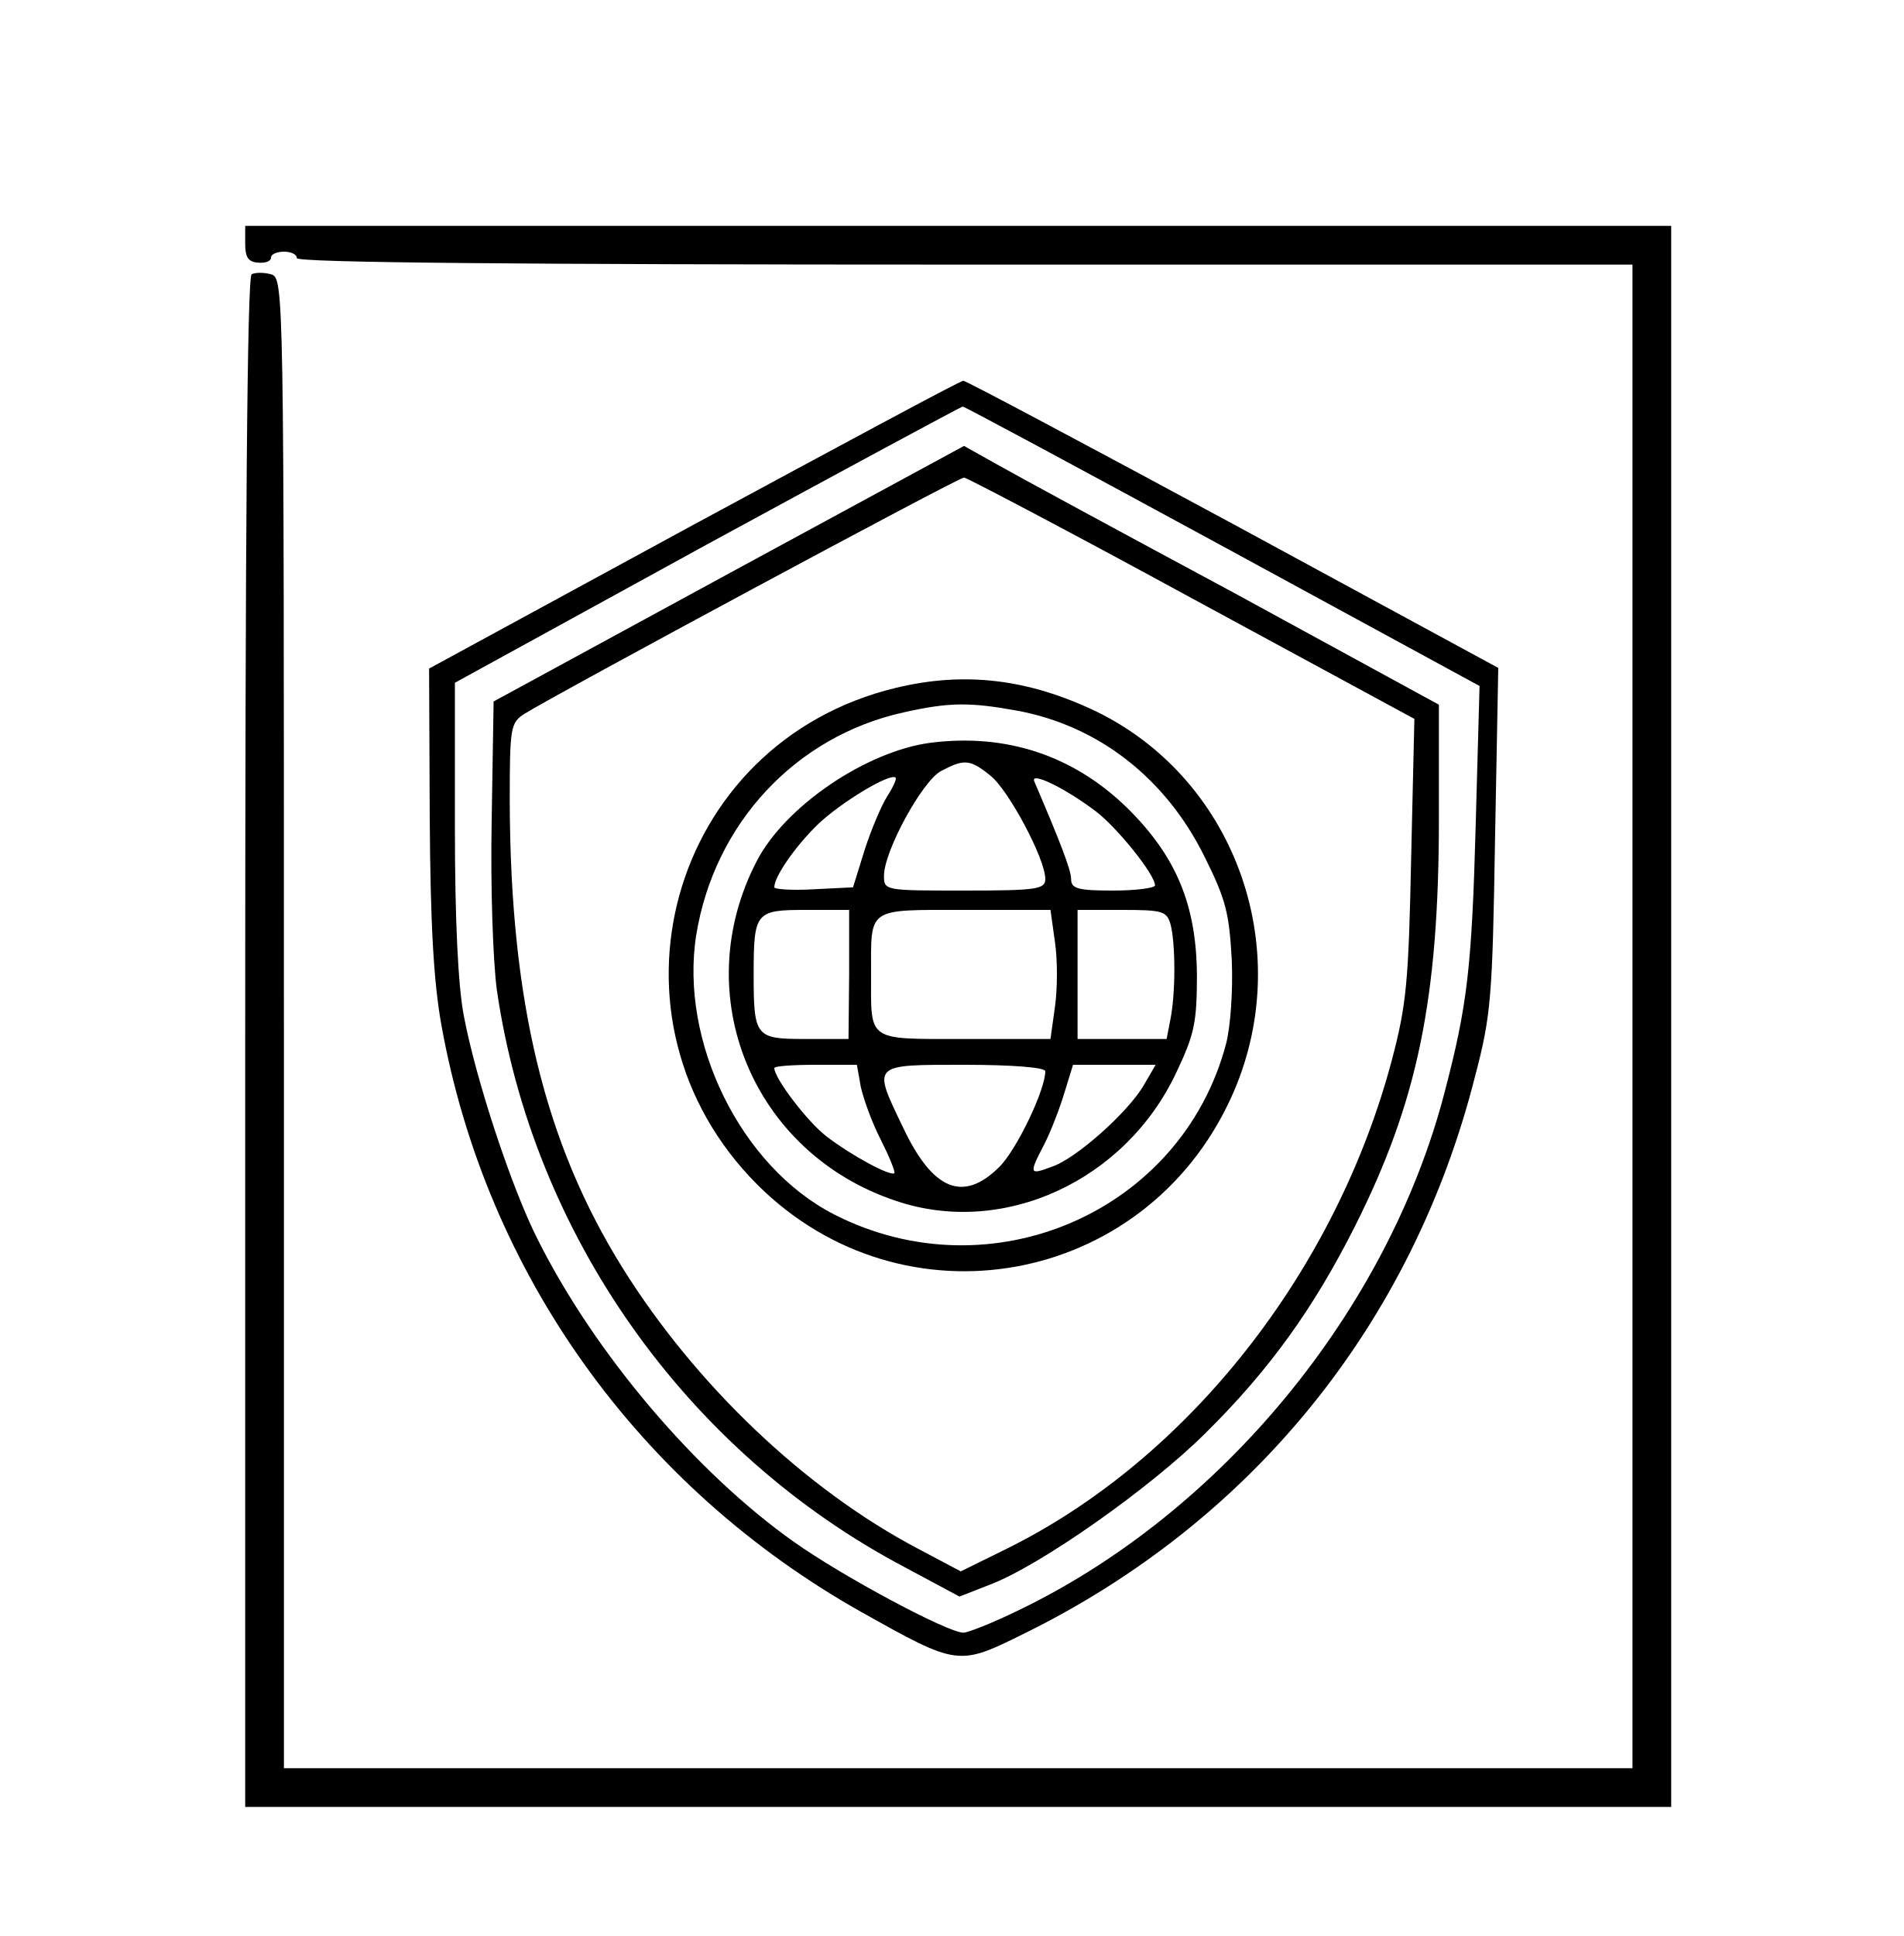
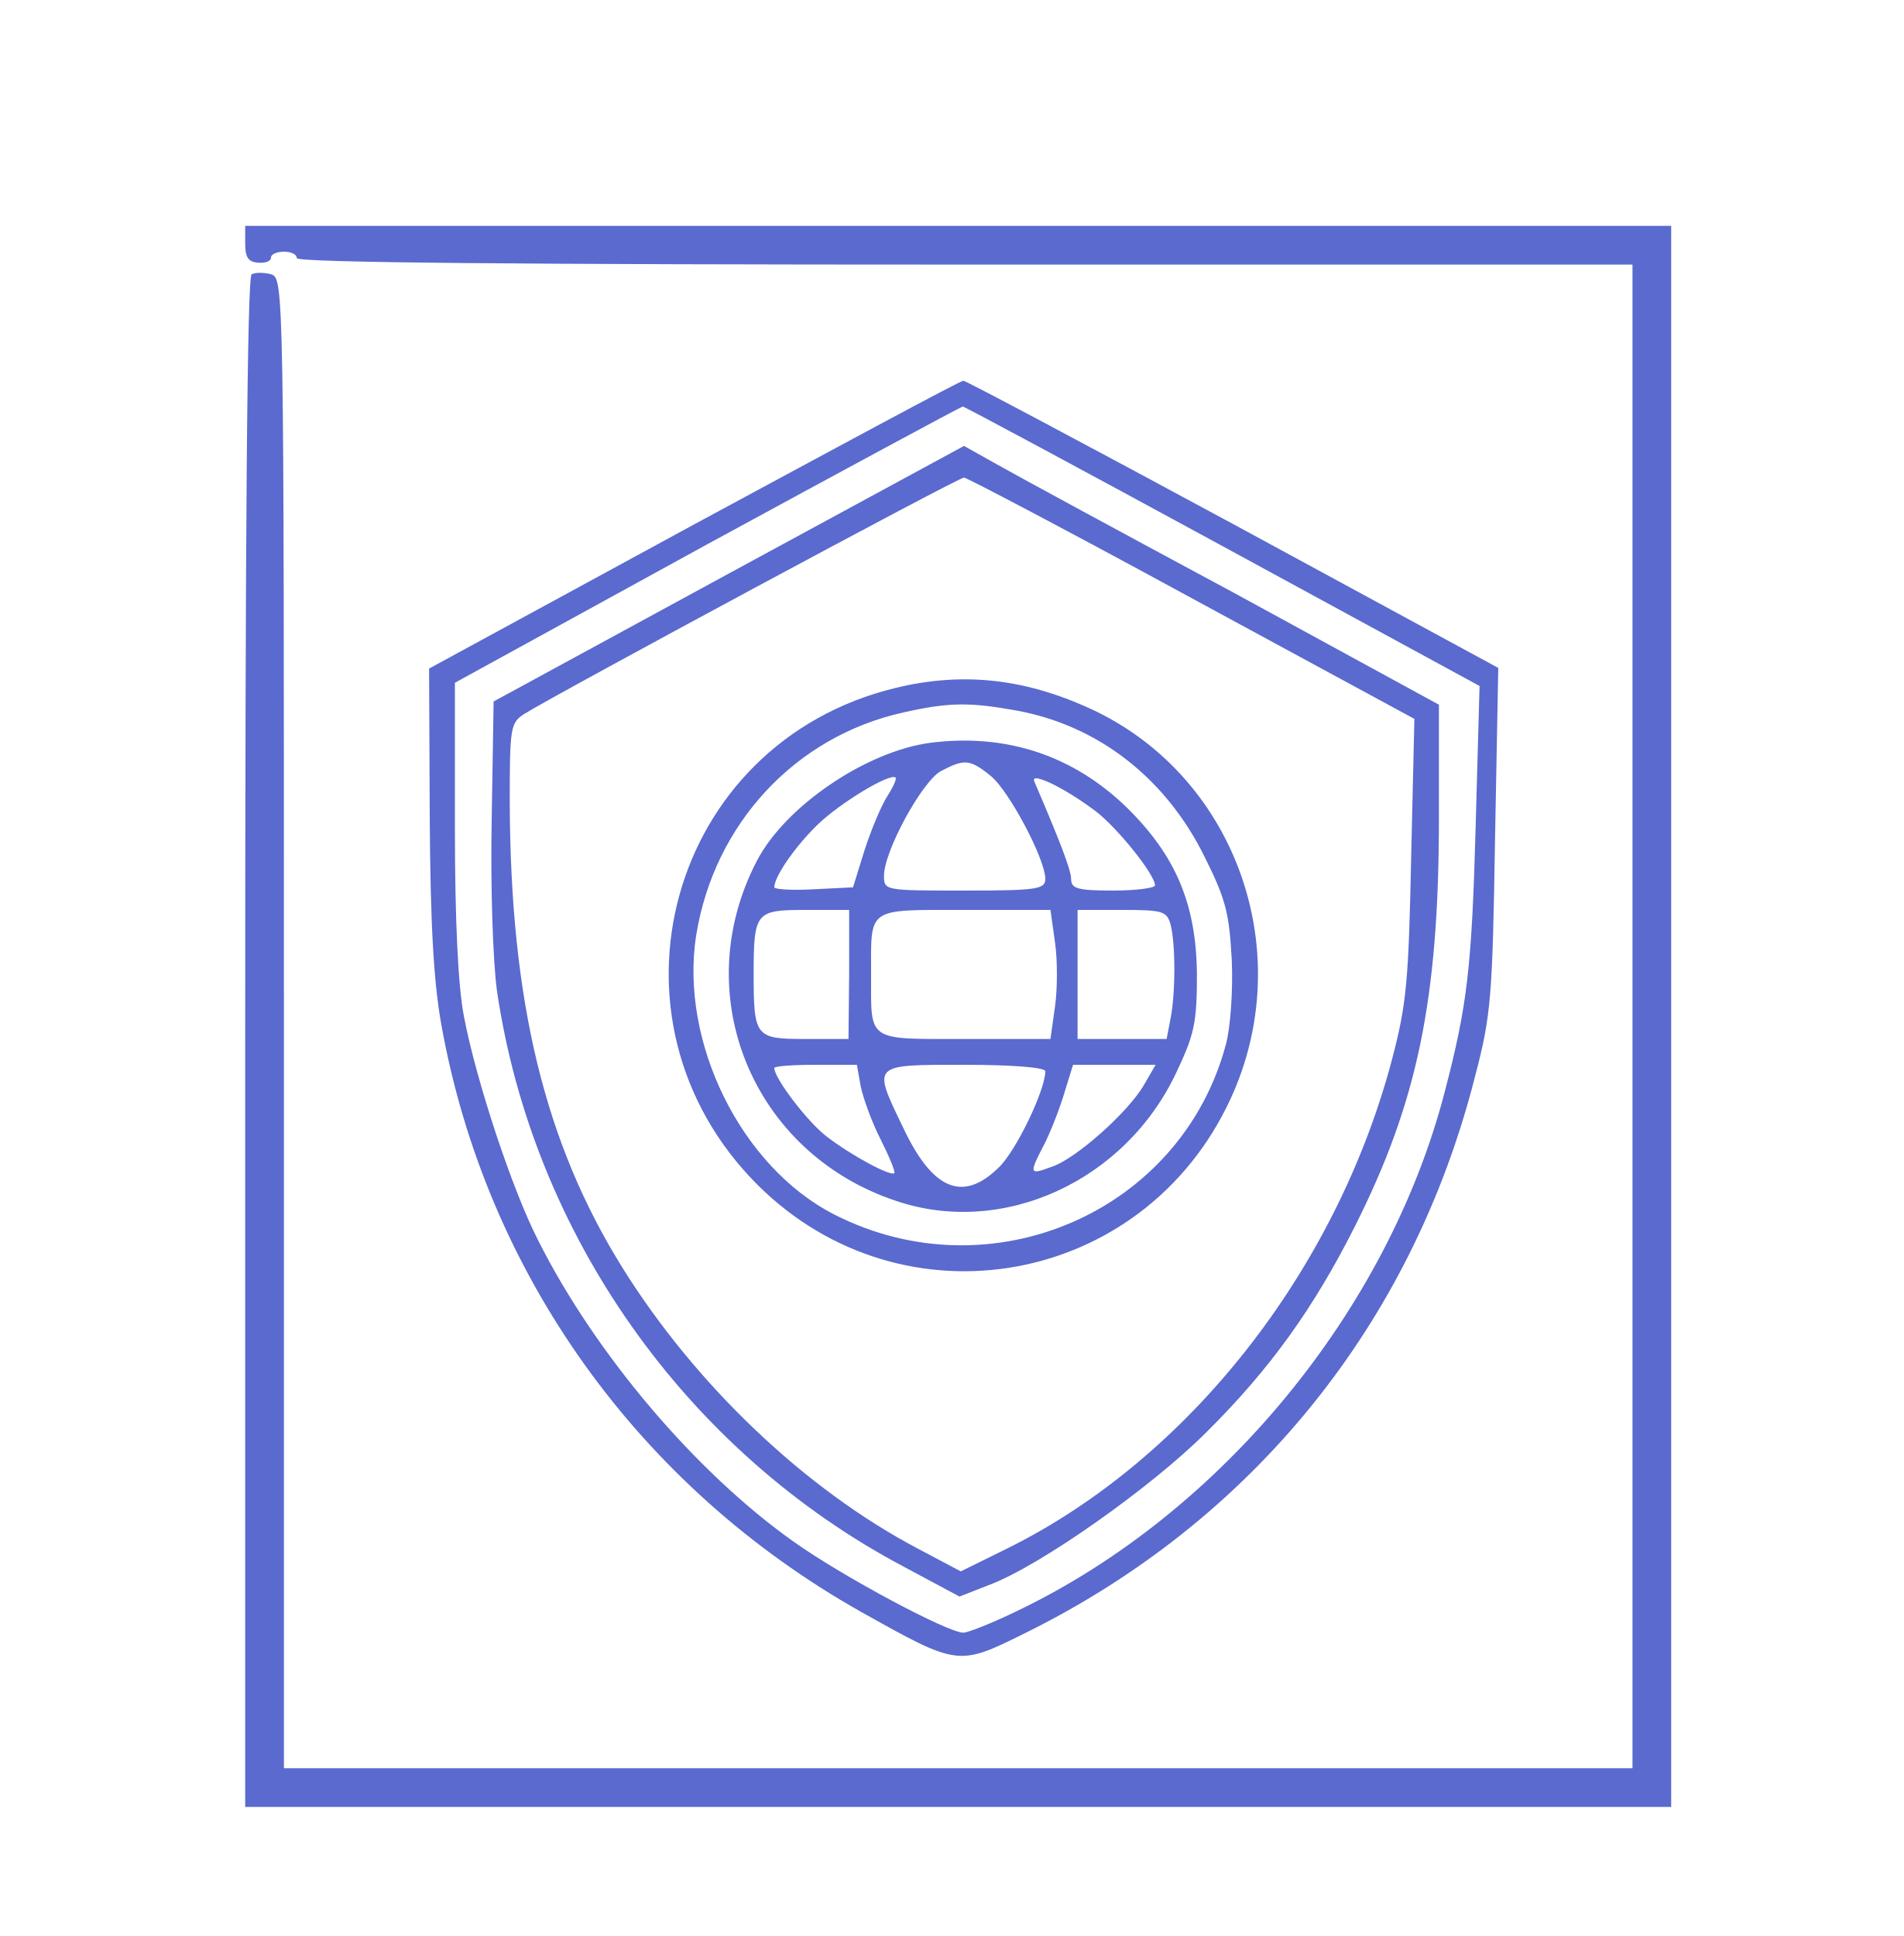
<svg xmlns="http://www.w3.org/2000/svg" version="1.0" width="295pt" height="300pt" viewBox="0 0 295 300" preserveAspectRatio="xMidYMid meet">
-   <g transform="translate(0,300) scale(0.1,-0.1)" fill="#000000" stroke="none">
+   <g transform="translate(0,300) scale(0.1,-0.1)" fill="#5A6ACF" stroke="none">
    <path d="M380 2622 c0 -21 5 -28 20 -29 11 -1 20 2 20 8 0 5 9 9 20 9 11 0 20 -4 20 -10 0 -7 352 -10 1035 -10 l1035 0 0 -1165 0 -1165 -1045 0 -1045 0 0 1154 c0 1144 0 1155 -20 1161 -11 3 -24 3 -30 0 -7 -4 -10 -405 -10 -1191 l0 -1184 1105 0 1105 0 0 1225 0 1225 -1105 0 -1105 0 0 -28z" />
    <path d="M1075 2187 l-410 -223 1 -230 c1 -166 6 -255 18 -322 69 -385 306 -716 651 -910 150 -84 150 -84 253 -33 353 174 601 480 698 863 25 95 27 123 31 368 l5 265 -411 223 c-226 122 -414 222 -418 222 -5 0 -192 -101 -418 -223z m821 -34 l397 -216 -6 -216 c-6 -221 -13 -279 -48 -413 -88 -339 -347 -653 -662 -804 -39 -19 -77 -34 -84 -34 -24 0 -187 87 -263 141 -151 107 -307 290 -396 467 -40 78 -96 247 -115 347 -9 46 -14 147 -14 294 l0 223 390 214 c215 117 393 213 397 214 3 0 185 -98 404 -217z" />
    <path d="M1129 2111 l-364 -198 -3 -184 c-2 -104 2 -218 8 -263 55 -378 293 -716 633 -895 l84 -45 46 18 c78 29 251 151 336 236 99 98 167 193 231 320 97 193 130 352 130 632 l0 176 -317 173 c-175 94 -341 184 -369 200 l-50 28 -365 -198z m718 -38 l345 -187 -5 -215 c-4 -192 -7 -227 -30 -314 -87 -327 -315 -617 -595 -756 l-73 -36 -66 35 c-175 92 -345 254 -458 435 -121 194 -174 413 -175 722 0 116 1 123 23 137 46 29 672 366 681 366 4 0 164 -84 353 -187z" />
    <path d="M1388 1934 c-352 -85 -470 -514 -214 -770 226 -225 599 -157 733 133 104 225 11 493 -207 600 -106 51 -205 63 -312 37z m187 -35 c127 -23 232 -105 292 -227 33 -66 38 -87 42 -160 2 -47 -2 -104 -9 -130 -69 -260 -364 -388 -607 -264 -145 74 -240 268 -214 433 28 173 154 308 321 345 71 16 103 16 175 3z" />
    <path d="M1442 1849 c-99 -13 -225 -98 -269 -183 -108 -207 -7 -453 216 -527 166 -56 355 31 434 199 28 59 32 77 32 152 -1 108 -32 183 -108 258 -83 81 -187 116 -305 101z m93 -51 c28 -22 85 -129 85 -160 0 -16 -13 -18 -125 -18 -124 0 -125 0 -125 23 0 38 59 146 88 162 36 19 45 19 77 -7z m-160 -32 c-9 -14 -25 -52 -35 -83 l-18 -58 -61 -3 c-33 -2 -61 0 -61 3 0 17 33 64 67 97 35 34 113 81 121 73 2 -2 -4 -15 -13 -29z m323 -23 c33 -25 92 -98 92 -115 0 -4 -29 -8 -65 -8 -55 0 -65 3 -65 18 0 14 -18 60 -57 151 -7 16 46 -9 95 -46z m-382 -253 l-1 -100 -67 0 c-77 0 -80 3 -80 100 0 97 3 100 81 100 l67 0 0 -100z m319 50 c4 -27 4 -72 0 -100 l-7 -50 -133 0 c-153 0 -145 -5 -145 100 0 105 -8 100 145 100 l133 0 7 -50z m179 28 c8 -30 8 -107 0 -147 l-6 -31 -69 0 -69 0 0 100 0 100 69 0 c63 0 69 -2 75 -22z m-480 -252 c4 -18 17 -55 31 -82 13 -26 23 -50 21 -52 -6 -5 -66 27 -105 57 -29 22 -81 90 -81 106 0 3 29 5 64 5 l64 0 6 -34z m286 24 c0 -29 -45 -123 -72 -149 -56 -55 -103 -35 -149 63 -47 98 -49 96 96 96 73 0 125 -4 125 -10z m153 -21 c-24 -42 -106 -115 -143 -127 -35 -13 -36 -12 -11 36 10 20 24 56 31 80 l13 42 64 0 64 0 -18 -31z" />
  </g>
</svg>
